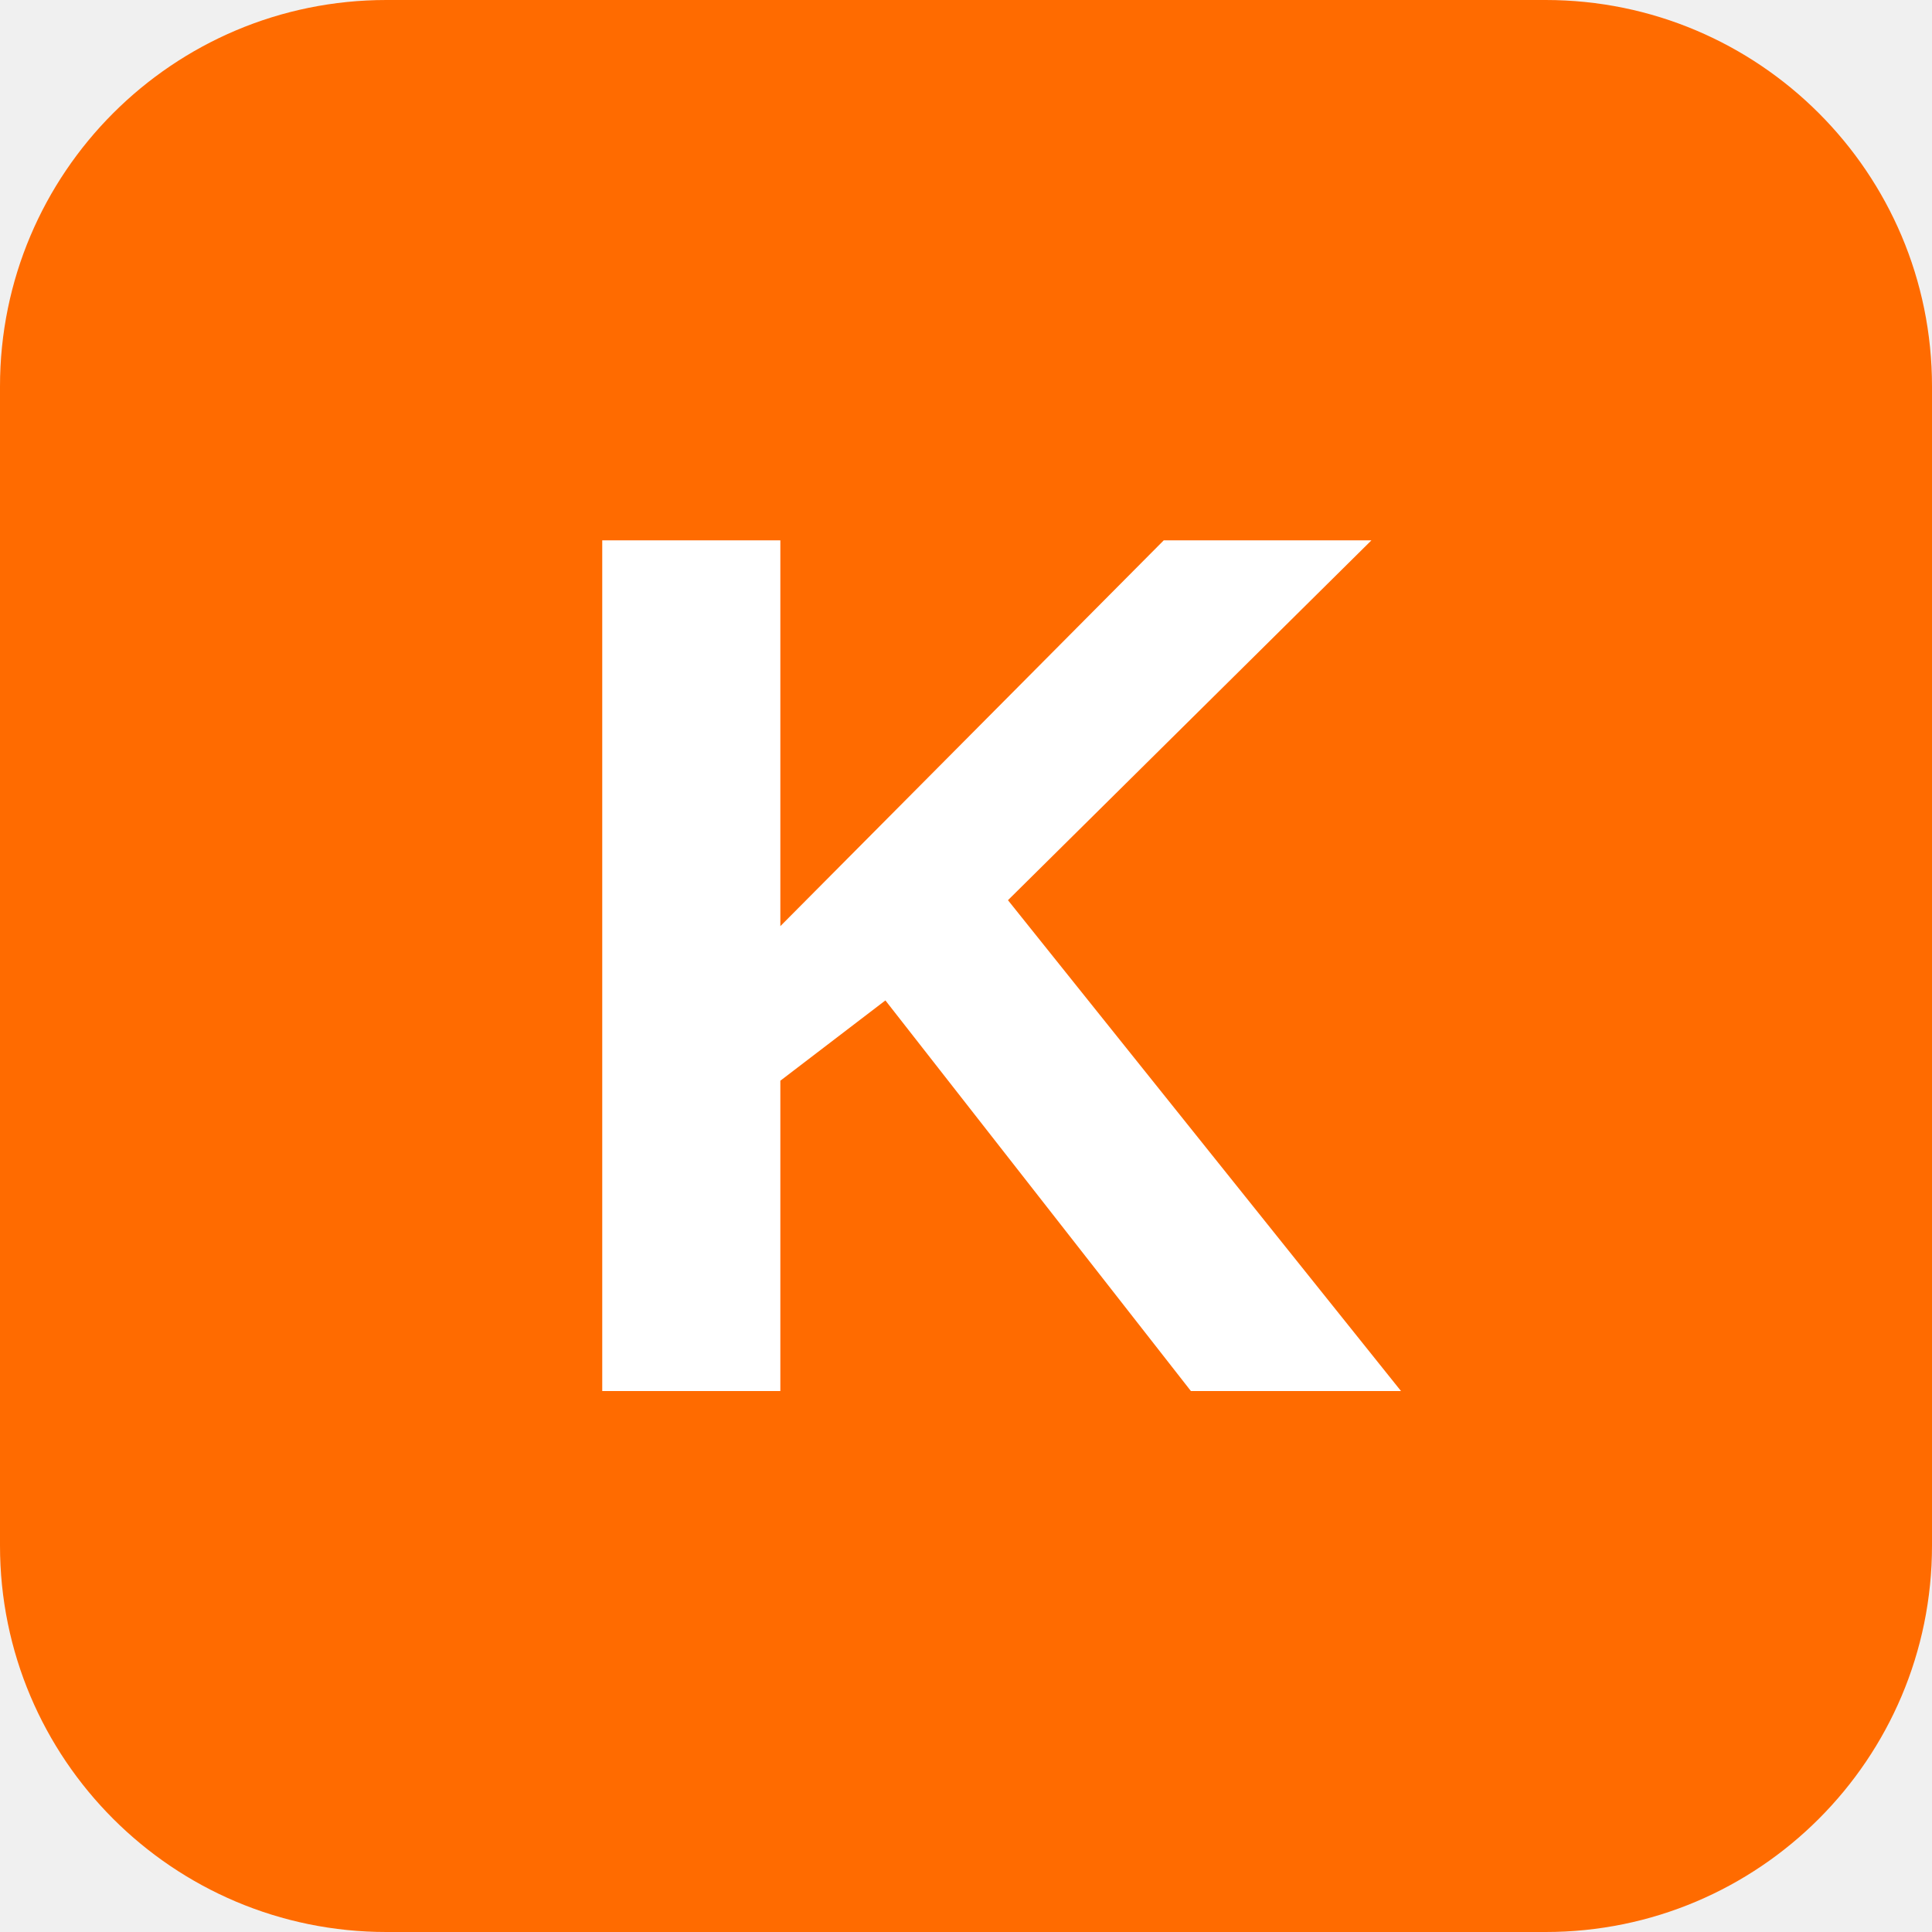
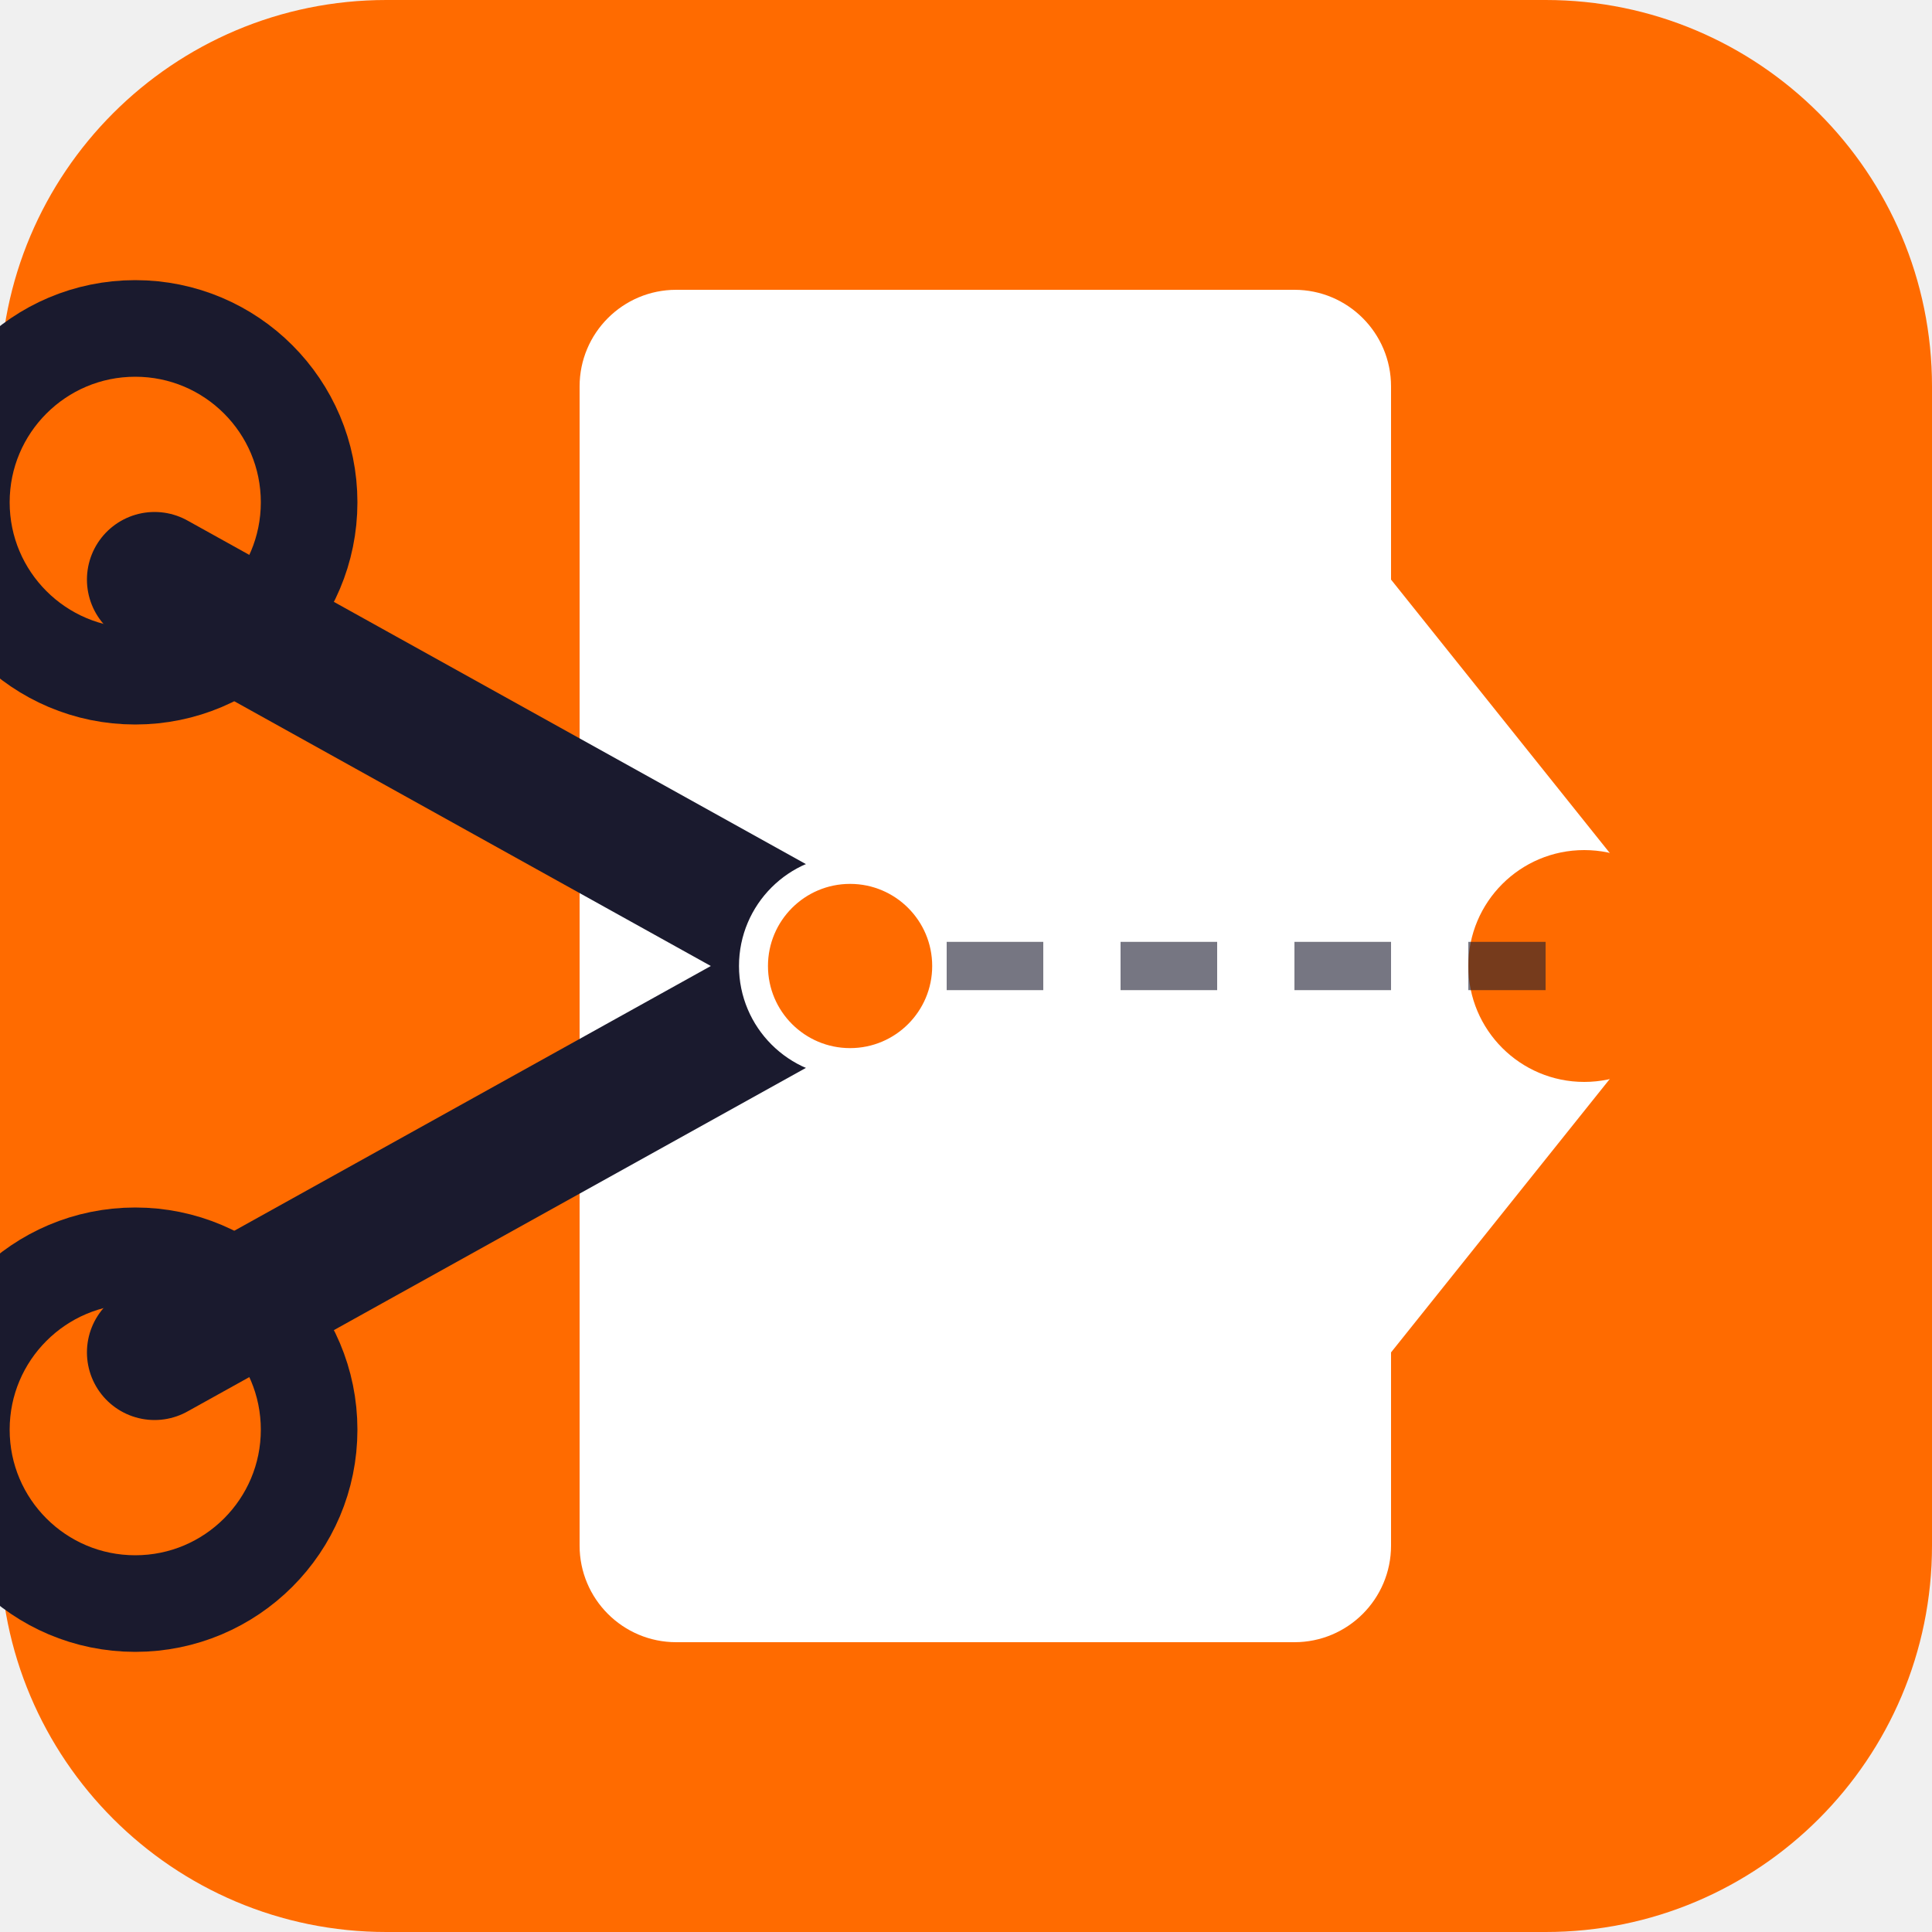
<svg xmlns="http://www.w3.org/2000/svg" viewBox="0 0 100 100">
  <rect width="100" height="100" rx="20" fill="#FF6B00" />
-   <text x="50" y="72" text-anchor="middle" font-family="Arial,sans-serif" font-size="64" font-weight="bold" fill="white">K</text>
+   <rect x="30" y="15" width="42" height="70" rx="5" fill="white" />
+   <path d="M72 30 L88 50 L72 70 Z" fill="white" />
+   <circle cx="82" cy="50" r="6" fill="#FF6B00" />
+   <path d="M8 30 L44 50" stroke="#1a1a2e" stroke-width="7" stroke-linecap="round" />
+   <circle cx="7" cy="26" r="9" fill="none" stroke="#1a1a2e" stroke-width="5" />
+   <path d="M8 70 L44 50" stroke="#1a1a2e" stroke-width="7" stroke-linecap="round" />
+   <circle cx="7" cy="74" r="9" fill="none" stroke="#1a1a2e" stroke-width="5" />
+   <circle cx="44" cy="50" r="5" fill="#FF6B00" stroke="white" stroke-width="1.5" />
+   <line x1="49" y1="50" x2="80" y2="50" stroke="#1a1a2e" stroke-width="2.5" stroke-dasharray="5,4" opacity="0.6" />
</svg>
